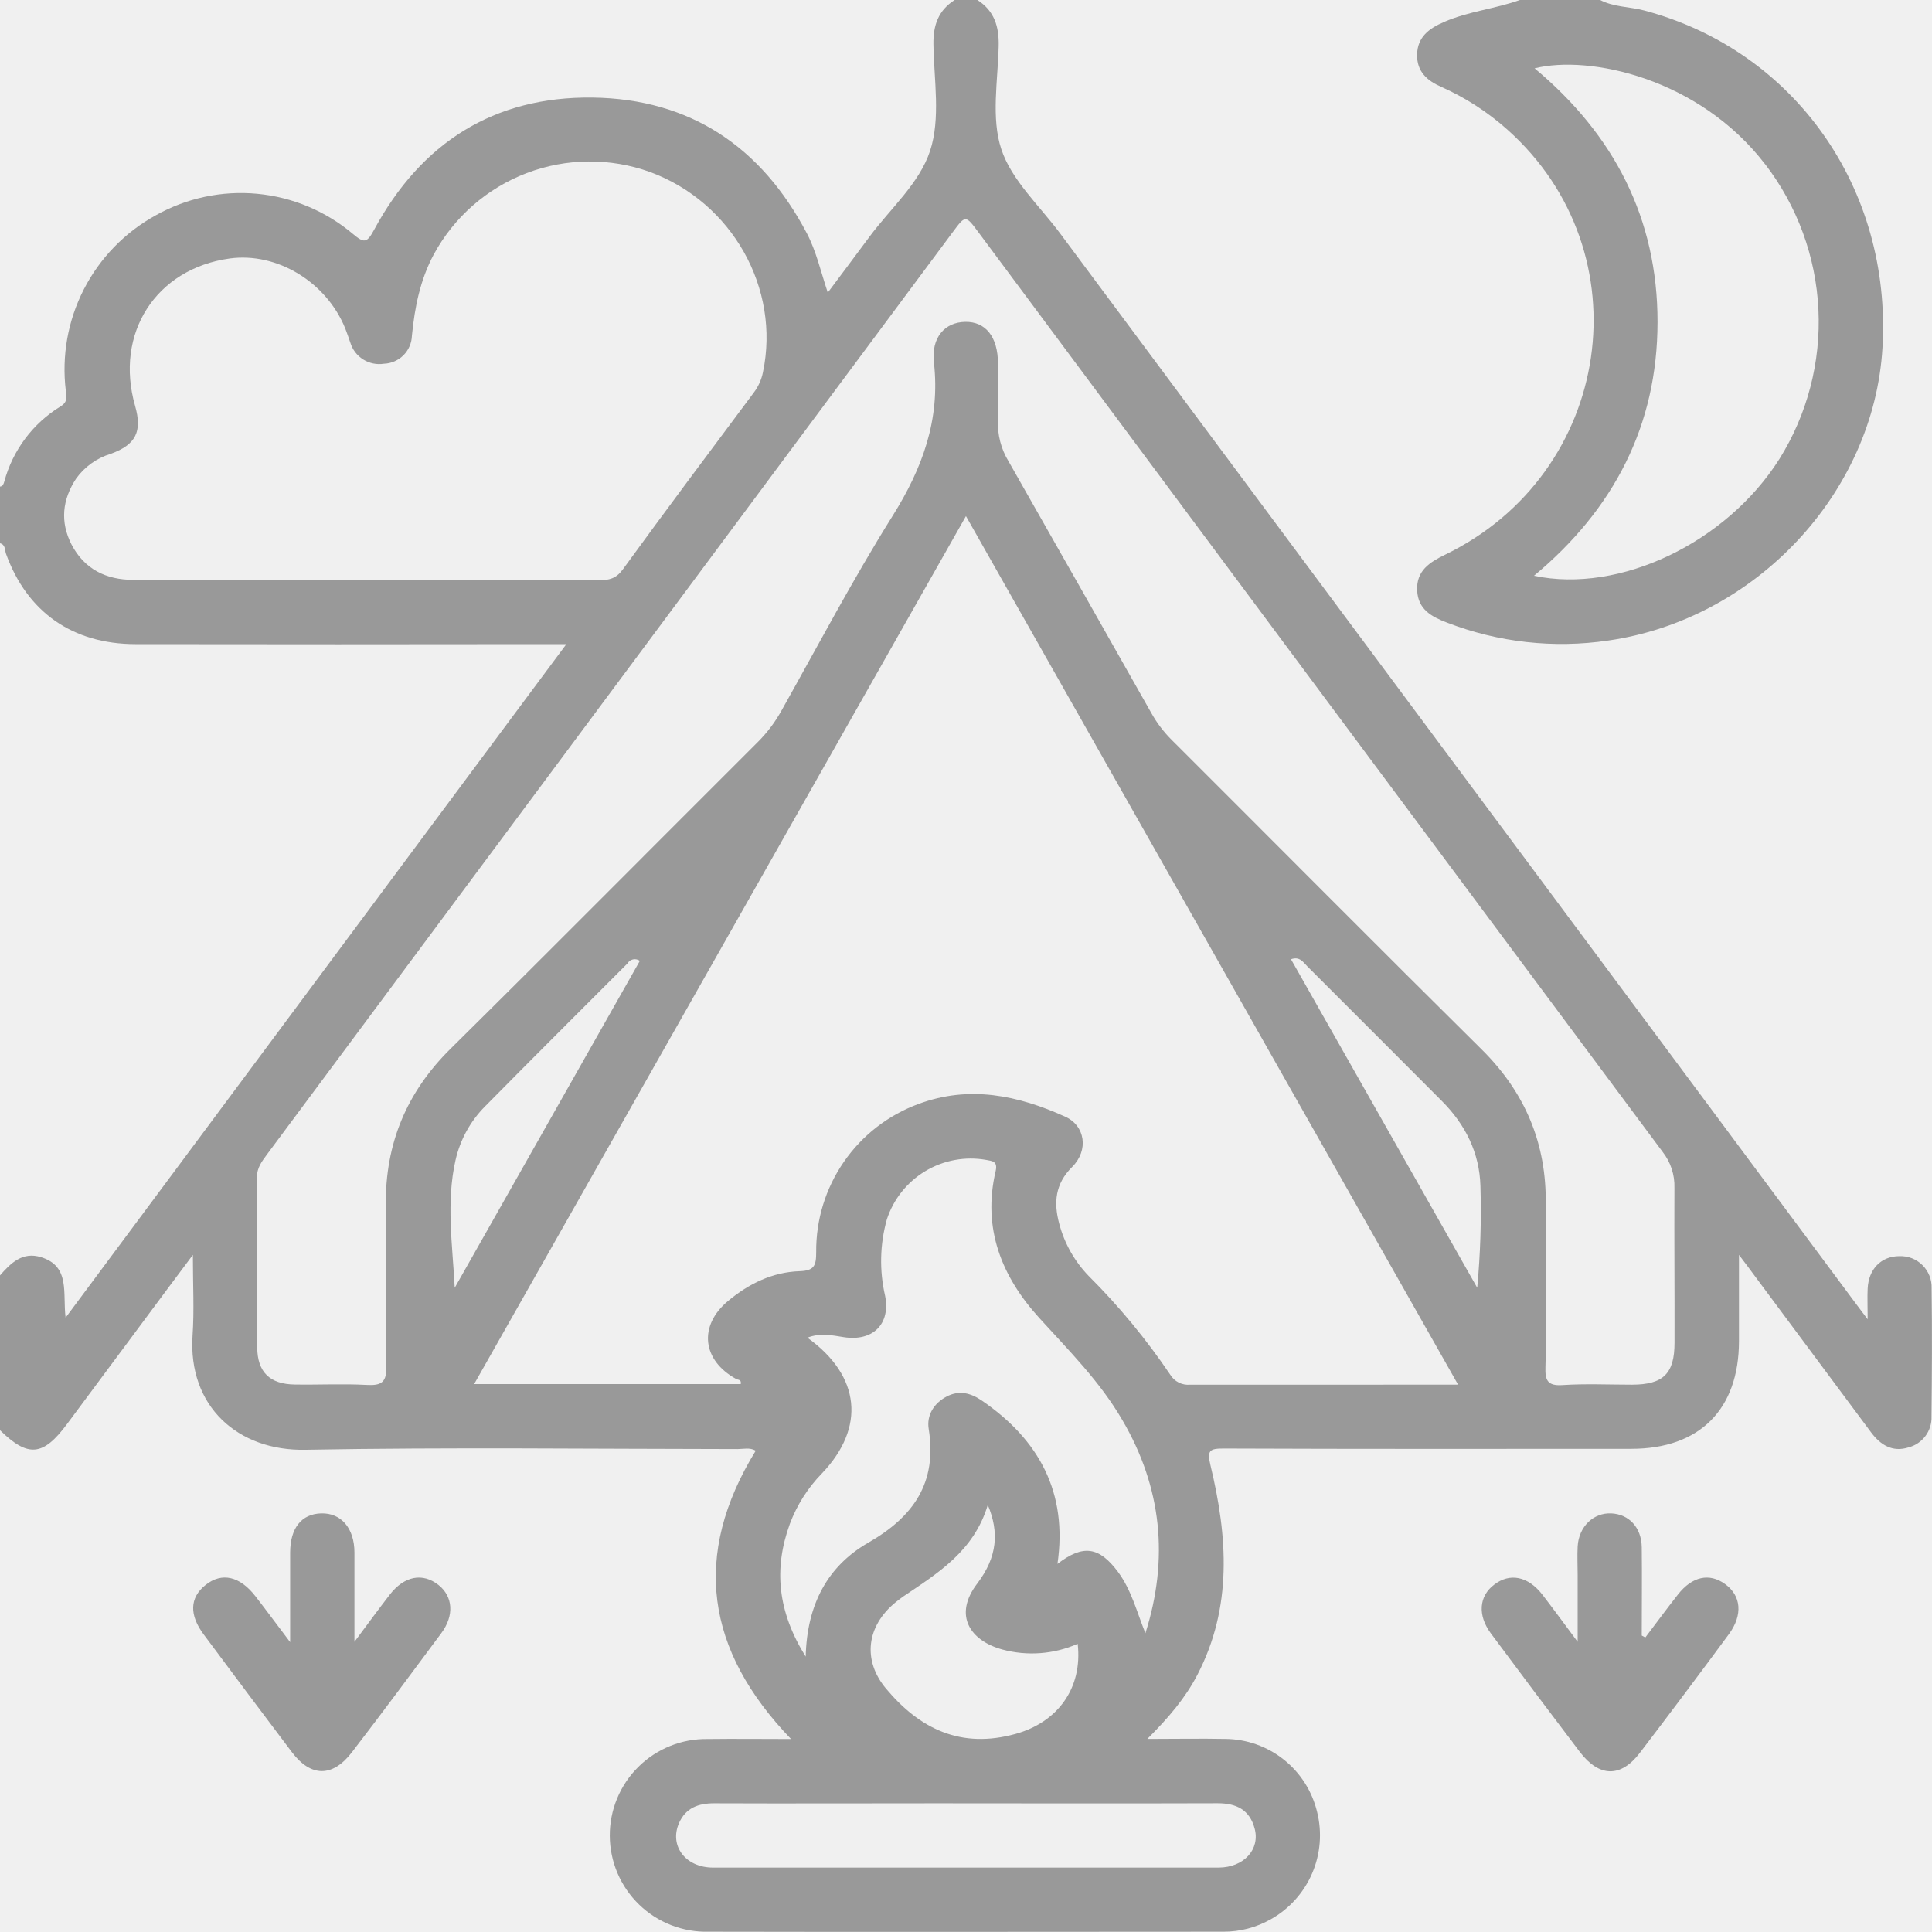
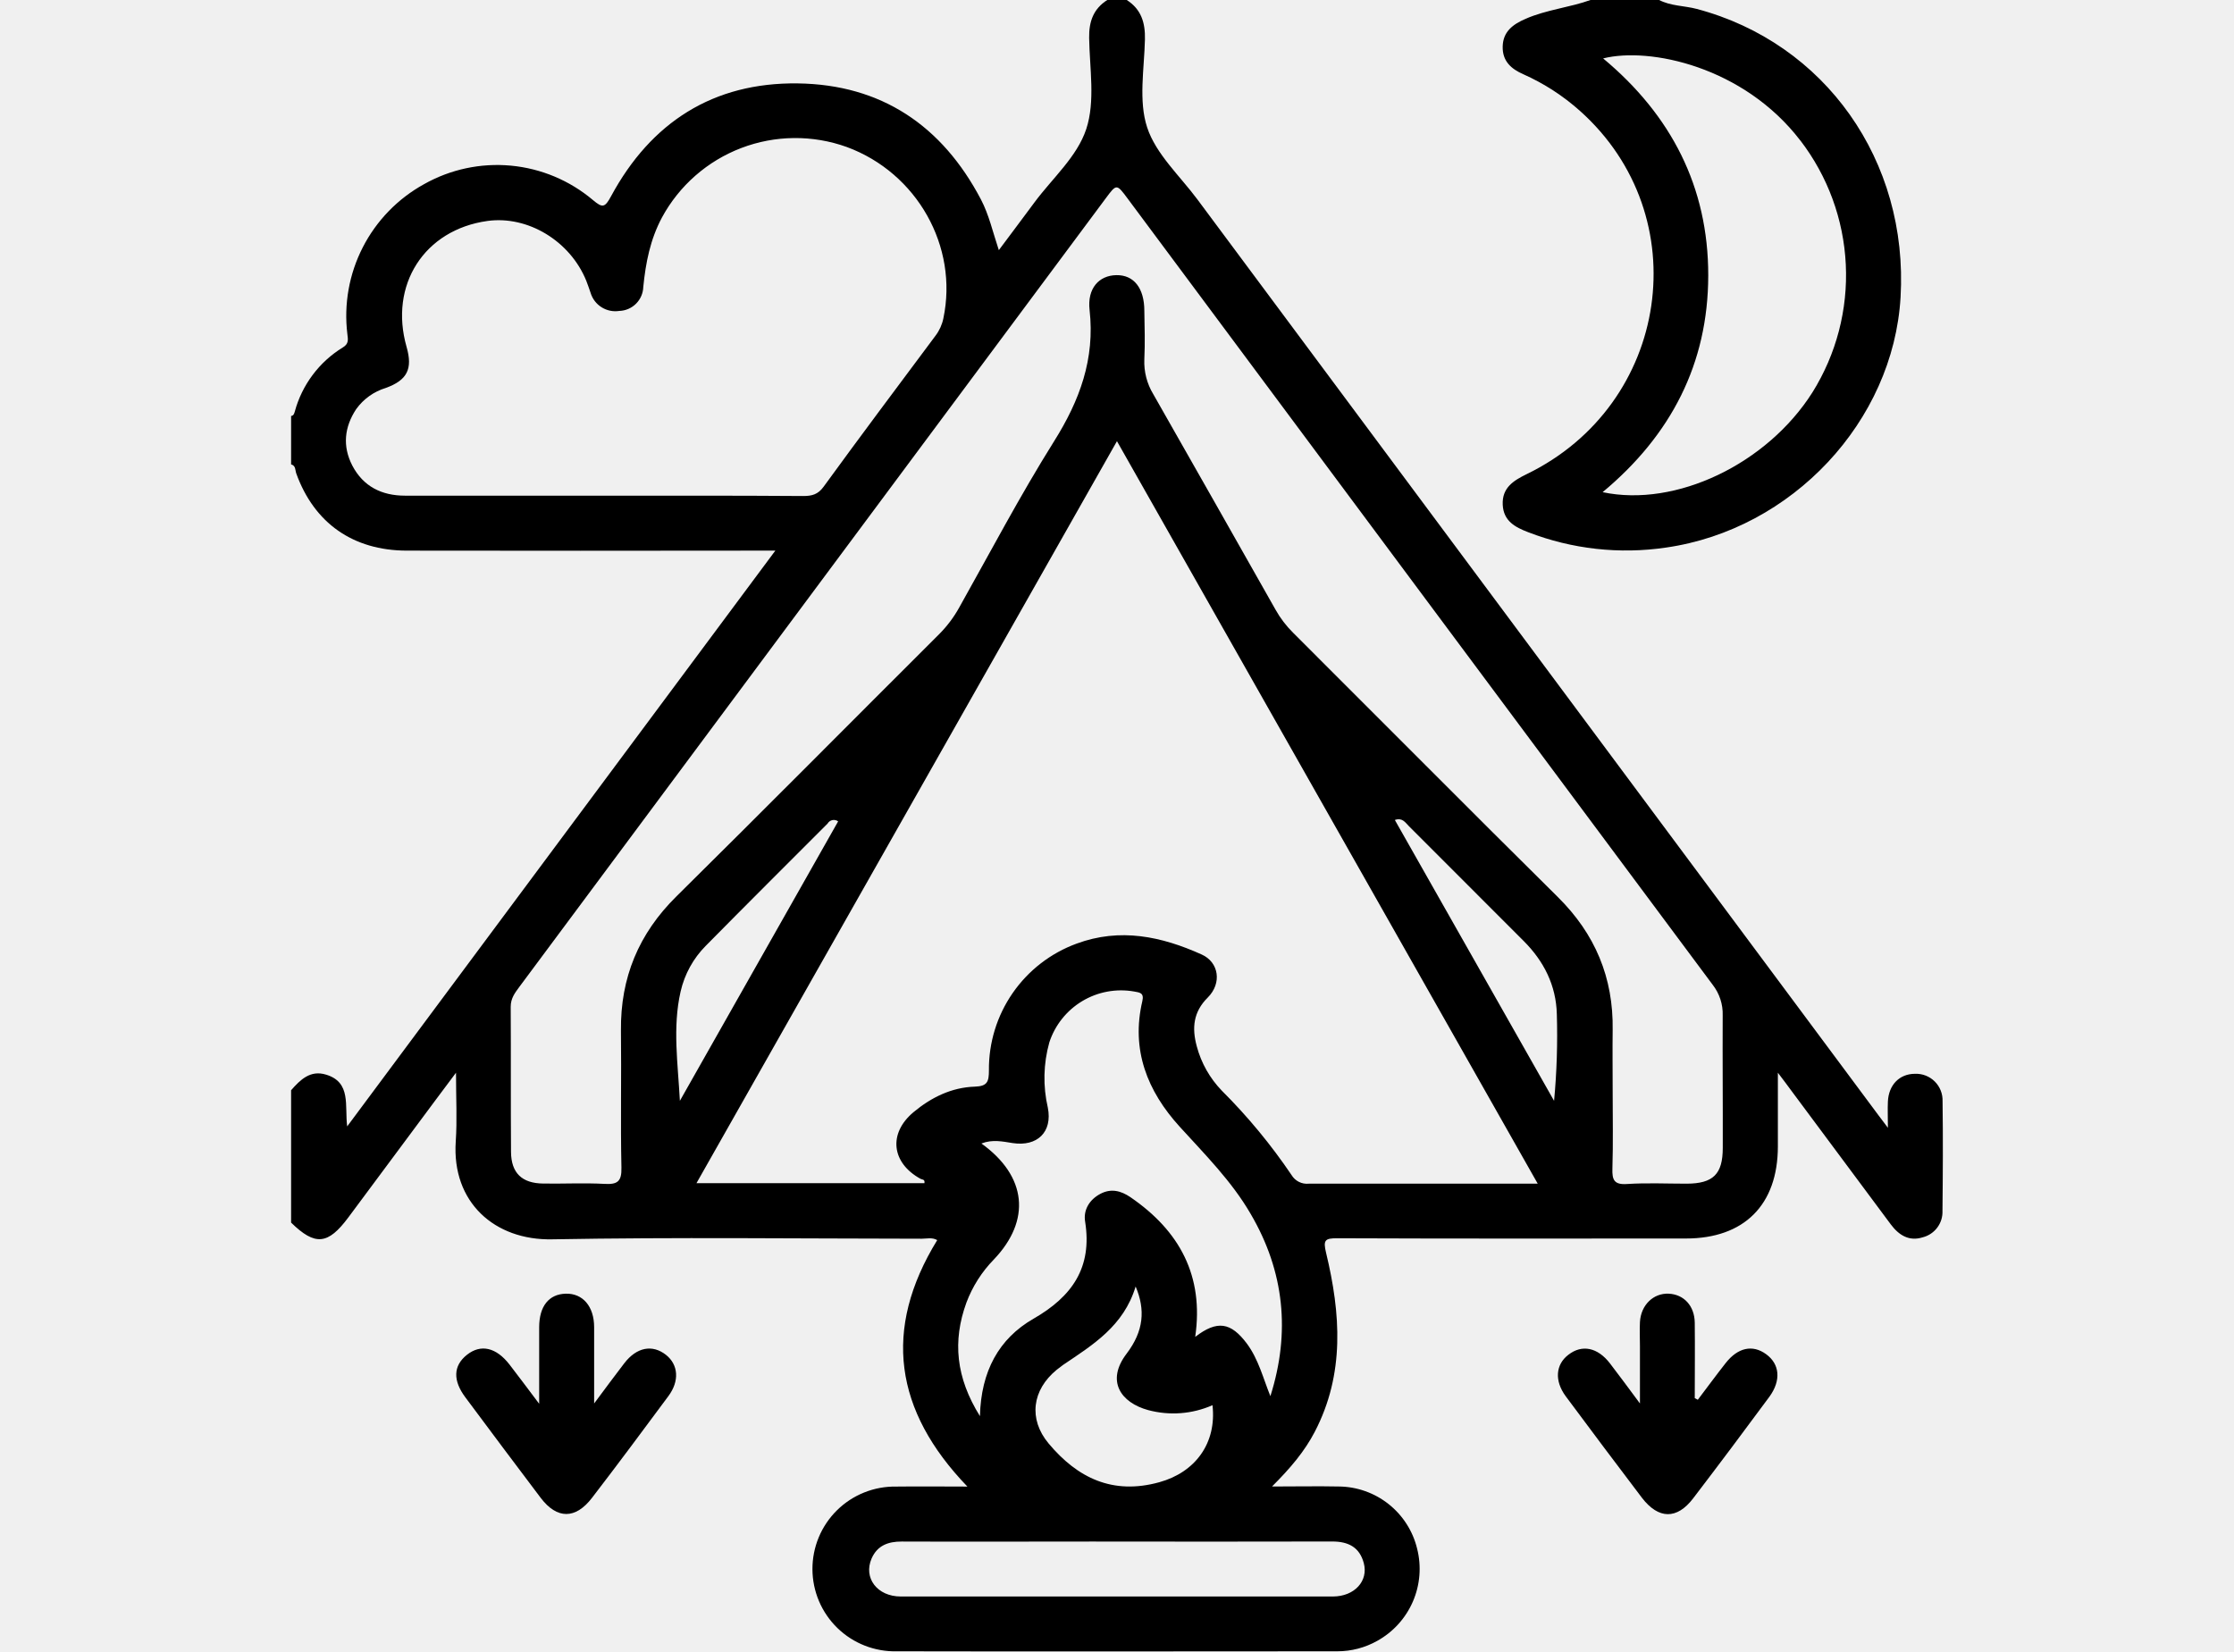
- <svg xmlns="http://www.w3.org/2000/svg" width="122" height="122" viewBox="0 0 122 122" fill="none">
+ <svg xmlns="http://www.w3.org/2000/svg" id="activity-5" width="165" height="122" viewBox="0 0 122 122">
  <g clip-path="url(#clip0_12_70)">
-     <path d="M121.975 81.35C121.984 81.081 121.939 80.813 121.84 80.562C121.741 80.311 121.592 80.083 121.401 79.893C121.211 79.703 120.983 79.554 120.732 79.455C120.481 79.357 120.212 79.312 119.943 79.322C118.794 79.322 117.994 80.137 117.937 81.376C117.911 81.927 117.937 82.474 117.937 83.309C117.552 82.799 117.383 82.579 117.217 82.353C100.458 59.816 83.7 37.278 66.945 14.74C65.646 12.992 63.879 11.387 63.229 9.419C62.579 7.451 63.012 5.098 63.063 2.917C63.092 1.681 62.796 0.688 61.716 -0.003H60.287C59.255 0.653 58.924 1.589 58.943 2.799C58.978 5.057 59.405 7.483 58.73 9.53C58.055 11.578 56.24 13.151 54.909 14.944C54.065 16.087 53.208 17.223 52.272 18.478C51.823 17.131 51.546 15.867 50.947 14.727C48.082 9.279 43.592 6.241 37.414 6.161C31.183 6.082 26.588 9.027 23.636 14.488C23.172 15.351 23 15.373 22.286 14.772C20.576 13.33 18.465 12.445 16.238 12.236C14.01 12.028 11.772 12.504 9.823 13.603C7.882 14.672 6.305 16.297 5.295 18.269C4.284 20.242 3.888 22.471 4.155 24.671C4.21 25.092 4.267 25.397 3.821 25.665C2.075 26.735 0.805 28.432 0.271 30.409C0.223 30.562 0.188 30.709 -0.003 30.728V34.304C0.357 34.393 0.296 34.743 0.382 34.975C1.704 38.637 4.569 40.669 8.55 40.675C17.085 40.688 25.62 40.688 34.154 40.675H35.765C25.178 54.912 14.724 68.973 4.143 83.207C3.945 81.669 4.461 79.959 2.589 79.386C1.423 79.023 0.678 79.761 -0.003 80.541V90.311C1.774 92.049 2.723 91.96 4.235 89.922C6.358 87.061 8.487 84.195 10.623 81.325C11.078 80.71 11.536 80.099 12.18 79.242C12.18 81.153 12.269 82.745 12.161 84.318C11.858 88.805 15.026 91.642 19.299 91.549C28.387 91.384 37.481 91.498 46.575 91.505C46.948 91.505 47.346 91.39 47.722 91.607C43.668 98.207 44.569 104.223 49.951 109.814C48.094 109.814 46.397 109.792 44.7 109.814C43.89 109.799 43.084 109.947 42.332 110.248C41.579 110.549 40.894 110.997 40.317 111.566C39.74 112.136 39.282 112.814 38.971 113.563C38.66 114.311 38.502 115.115 38.506 115.925C38.509 116.736 38.675 117.537 38.992 118.283C39.31 119.029 39.774 119.704 40.356 120.268C40.938 120.832 41.627 121.274 42.382 121.568C43.137 121.862 43.944 122.003 44.754 121.981C55.581 122.006 66.432 121.981 77.271 121.981C78.308 121.983 79.327 121.716 80.229 121.207C81.4 120.555 82.323 119.535 82.854 118.306C83.386 117.076 83.496 115.705 83.168 114.406C82.854 113.104 82.114 111.945 81.066 111.112C80.018 110.279 78.722 109.82 77.383 109.808C75.823 109.776 74.262 109.808 72.45 109.808C73.813 108.448 74.851 107.219 75.609 105.764C77.838 101.481 77.52 97.026 76.443 92.549C76.211 91.594 76.364 91.467 77.287 91.47C85.862 91.505 94.441 91.492 103.016 91.489C107.321 91.489 109.804 89.005 109.811 84.7C109.811 82.981 109.811 81.261 109.811 79.242C110.266 79.844 110.527 80.182 110.766 80.516C113.231 83.823 115.692 87.133 118.15 90.445C118.752 91.253 119.51 91.718 120.513 91.4C120.942 91.29 121.321 91.036 121.586 90.681C121.851 90.326 121.986 89.891 121.968 89.448C121.997 86.751 122.013 84.05 121.975 81.35ZM23.063 36.615C18.181 36.615 13.298 36.615 8.416 36.615C6.7 36.615 5.33 35.943 4.518 34.386C3.783 32.953 3.933 31.549 4.808 30.221C5.345 29.474 6.112 28.925 6.993 28.658C8.585 28.082 8.992 27.247 8.531 25.633C7.222 21.048 9.839 16.969 14.504 16.322C17.485 15.912 20.611 17.803 21.802 20.742C21.92 21.035 22.016 21.337 22.121 21.634C22.254 22.075 22.543 22.454 22.934 22.699C23.325 22.944 23.792 23.04 24.248 22.968C24.712 22.952 25.153 22.759 25.481 22.43C25.808 22.101 25.998 21.659 26.012 21.194C26.19 19.405 26.524 17.692 27.391 16.067C28.668 13.71 30.748 11.887 33.254 10.932C35.76 9.977 38.525 9.952 41.048 10.861C46.232 12.772 49.292 18.21 48.177 23.512C48.084 23.974 47.888 24.41 47.604 24.786C44.831 28.505 42.047 32.218 39.325 35.962C38.911 36.532 38.459 36.641 37.828 36.641C32.903 36.606 27.983 36.615 23.063 36.615ZM28.715 81.319C28.572 78.59 28.164 75.905 28.766 73.256C29.057 71.972 29.703 70.795 30.632 69.862C33.613 66.84 36.622 63.843 39.621 60.841C39.659 60.775 39.709 60.718 39.771 60.673C39.832 60.629 39.902 60.597 39.976 60.582C40.05 60.566 40.126 60.566 40.2 60.583C40.274 60.599 40.344 60.63 40.404 60.675L28.715 81.319ZM76.899 113.871C78.077 113.871 78.911 114.285 79.226 115.463C79.583 116.784 78.545 117.927 76.956 117.934C72.587 117.934 68.222 117.934 63.853 117.934H60.876C55.593 117.934 50.314 117.934 45.031 117.934C43.283 117.934 42.255 116.558 42.876 115.125C43.296 114.17 44.089 113.871 45.104 113.874C49.792 113.893 54.475 113.874 59.163 113.874C65.066 113.877 70.983 113.89 76.899 113.871ZM63.293 104.162C64.874 104.589 66.554 104.462 68.053 103.802C68.371 106.617 66.779 108.757 64.127 109.492C60.675 110.448 58.077 109.174 55.947 106.627C54.444 104.828 54.727 102.675 56.548 101.185C56.701 101.061 56.867 100.936 57.02 100.825C59.214 99.344 61.494 97.959 62.376 95.033C63.102 96.749 62.981 98.319 61.713 99.991C60.166 102.016 61.283 103.611 63.293 104.162ZM72.329 103.134C71.791 101.809 71.457 100.421 70.597 99.258C69.406 97.666 68.4 97.51 66.776 98.755C67.429 94.266 65.633 90.932 62 88.442C61.286 87.954 60.56 87.773 59.771 88.19C58.981 88.607 58.497 89.365 58.647 90.25C59.182 93.629 57.692 95.775 54.826 97.418C52.279 98.883 50.957 101.29 50.877 104.611C49.101 101.764 48.843 99.064 49.878 96.224C50.325 95.034 51.015 93.95 51.903 93.04C54.67 90.142 54.345 86.881 50.986 84.471C51.801 84.152 52.556 84.324 53.291 84.439C55.109 84.719 56.246 83.624 55.892 81.828C55.523 80.236 55.561 78.577 56.001 77.004C56.417 75.728 57.28 74.645 58.43 73.954C59.581 73.263 60.942 73.011 62.264 73.243C62.649 73.317 63.019 73.32 62.872 73.95C62.025 77.555 63.239 80.602 65.627 83.226C67.496 85.283 69.473 87.257 70.871 89.671C73.364 93.922 73.82 98.43 72.329 103.134ZM86.362 87.439C82.63 87.439 78.898 87.439 75.167 87.439C74.916 87.465 74.662 87.419 74.437 87.306C74.211 87.193 74.022 87.018 73.893 86.802C72.381 84.564 70.657 82.477 68.744 80.57C67.859 79.655 67.222 78.53 66.894 77.3C66.521 75.937 66.633 74.753 67.7 73.692C68.766 72.632 68.528 71.075 67.251 70.508C64.289 69.171 61.223 68.518 58.016 69.706C56.102 70.406 54.452 71.683 53.293 73.359C52.133 75.035 51.521 77.029 51.54 79.067C51.54 79.917 51.422 80.239 50.498 80.271C48.782 80.328 47.286 81.061 45.974 82.153C44.095 83.719 44.334 85.901 46.493 87.082C46.595 87.139 46.834 87.101 46.776 87.4H29.941L60.997 32.59C71.393 50.941 81.694 69.107 92.072 87.435L86.362 87.439ZM93.282 81.319C89.365 74.409 85.445 67.494 81.522 60.573C82.073 60.373 82.293 60.761 82.56 61.029C85.392 63.856 88.221 66.687 91.046 69.521C92.53 71.008 93.428 72.788 93.485 74.902C93.55 77.043 93.482 79.186 93.282 81.319ZM105.741 84.793C105.741 86.741 105.031 87.432 103.07 87.439C101.599 87.439 100.124 87.368 98.663 87.464C97.708 87.528 97.564 87.146 97.59 86.324C97.65 84.413 97.609 82.503 97.609 80.608C97.609 79.099 97.59 77.59 97.609 76.08C97.669 72.224 96.316 68.992 93.562 66.267C87.015 59.787 80.526 53.246 74.004 46.738C73.498 46.237 73.064 45.668 72.715 45.047C69.715 39.74 66.705 34.433 63.684 29.126C63.211 28.348 62.979 27.447 63.019 26.537C63.076 25.349 63.041 24.155 63.019 22.965C63.019 21.274 62.239 20.303 60.952 20.325C59.666 20.347 58.793 21.306 58.975 22.898C59.382 26.512 58.246 29.585 56.351 32.6C53.851 36.59 51.651 40.771 49.346 44.878C48.943 45.605 48.44 46.272 47.852 46.859C41.385 53.307 34.956 59.796 28.46 66.216C25.671 68.97 24.321 72.221 24.362 76.125C24.404 79.5 24.324 82.879 24.398 86.251C24.423 87.286 24.101 87.509 23.143 87.454C21.64 87.372 20.127 87.454 18.618 87.429C17.048 87.41 16.255 86.652 16.243 85.092C16.217 81.519 16.243 77.943 16.22 74.371C16.22 73.734 16.539 73.339 16.857 72.903L46.041 33.648C50.749 27.311 55.461 20.976 60.175 14.641C60.971 13.571 60.971 13.571 61.796 14.682C76.189 34.038 90.587 53.39 104.99 72.737C105.499 73.386 105.763 74.193 105.735 75.017C105.719 78.281 105.751 81.535 105.741 84.793Z" fill="#999999" />
-     <path d="M91.014 5.486C92.539 6.166 93.948 7.078 95.192 8.19C103.891 15.956 101.853 29.887 91.256 35.026C90.282 35.501 89.429 36.033 89.489 37.287C89.546 38.488 90.403 38.946 91.374 39.316C94.61 40.567 98.116 40.957 101.548 40.449C110.868 39.115 118.335 31.126 118.873 21.958C119.462 11.874 113.301 3.172 103.818 0.659C102.888 0.414 101.892 0.452 101.016 -0.013H96.014C94.421 0.56 92.737 0.71 91.183 1.388C90.228 1.799 89.511 2.344 89.486 3.436C89.46 4.528 90.126 5.098 91.014 5.486ZM111.467 10.371C113.495 13.012 114.668 16.21 114.828 19.536C114.989 22.863 114.129 26.159 112.365 28.983C109.024 34.262 102.293 37.504 96.867 36.357C101.904 32.164 104.662 26.878 104.668 20.344C104.675 13.81 101.93 8.502 96.905 4.315C100.341 3.452 107.286 4.916 111.473 10.384L111.467 10.371Z" fill="#999999" />
-     <path d="M27.69 100.086C26.684 99.293 25.525 99.516 24.611 100.701C23.923 101.592 23.258 102.5 22.382 103.675C22.382 101.57 22.382 99.806 22.382 98.042C22.382 96.498 21.538 95.53 20.284 95.565C19.029 95.6 18.328 96.501 18.322 98.036C18.322 99.8 18.322 101.564 18.322 103.697C17.446 102.538 16.8 101.662 16.134 100.803C15.147 99.529 14.014 99.268 12.988 100.08C11.963 100.892 11.947 101.99 12.874 103.226C14.716 105.705 16.57 108.178 18.433 110.645C19.64 112.237 21.006 112.237 22.226 110.645C24.136 108.161 25.999 105.649 27.862 103.137C28.699 102.016 28.604 100.812 27.69 100.086Z" fill="#999999" />
-     <path d="M108.935 100.029C107.942 99.309 106.856 99.542 105.955 100.691C105.254 101.583 104.582 102.497 103.898 103.401L103.672 103.28C103.672 101.42 103.694 99.561 103.672 97.704C103.653 96.453 102.863 95.616 101.745 95.565C100.628 95.514 99.695 96.392 99.624 97.66C99.593 98.252 99.624 98.847 99.624 99.443V103.675C98.743 102.49 98.087 101.595 97.412 100.717C96.501 99.532 95.342 99.293 94.335 100.08C93.399 100.796 93.297 101.99 94.135 103.133C96.001 105.647 97.879 108.15 99.771 110.642C100.994 112.234 102.353 112.263 103.557 110.68C105.455 108.194 107.332 105.691 109.19 103.172C110.062 101.968 109.954 100.764 108.935 100.029Z" fill="#999999" />
+     <path d="M121.975 81.35C121.984 81.081 121.939 80.813 121.84 80.562C121.741 80.311 121.592 80.083 121.401 79.893C121.211 79.703 120.983 79.554 120.732 79.455C120.481 79.357 120.212 79.312 119.943 79.322C118.794 79.322 117.994 80.137 117.937 81.376C117.911 81.927 117.937 82.474 117.937 83.309C117.552 82.799 117.383 82.579 117.217 82.353C100.458 59.816 83.7 37.278 66.945 14.74C65.646 12.992 63.879 11.387 63.229 9.419C62.579 7.451 63.012 5.098 63.063 2.917C63.092 1.681 62.796 0.688 61.716 -0.003H60.287C59.255 0.653 58.924 1.589 58.943 2.799C58.978 5.057 59.405 7.483 58.73 9.53C58.055 11.578 56.24 13.151 54.909 14.944C54.065 16.087 53.208 17.223 52.272 18.478C51.823 17.131 51.546 15.867 50.947 14.727C48.082 9.279 43.592 6.241 37.414 6.161C31.183 6.082 26.588 9.027 23.636 14.488C23.172 15.351 23 15.373 22.286 14.772C20.576 13.33 18.465 12.445 16.238 12.236C14.01 12.028 11.772 12.504 9.823 13.603C7.882 14.672 6.305 16.297 5.295 18.269C4.284 20.242 3.888 22.471 4.155 24.671C4.21 25.092 4.267 25.397 3.821 25.665C2.075 26.735 0.805 28.432 0.271 30.409C0.223 30.562 0.188 30.709 -0.003 30.728V34.304C0.357 34.393 0.296 34.743 0.382 34.975C1.704 38.637 4.569 40.669 8.55 40.675C17.085 40.688 25.62 40.688 34.154 40.675H35.765C25.178 54.912 14.724 68.973 4.143 83.207C3.945 81.669 4.461 79.959 2.589 79.386C1.423 79.023 0.678 79.761 -0.003 80.541V90.311C1.774 92.049 2.723 91.96 4.235 89.922C6.358 87.061 8.487 84.195 10.623 81.325C11.078 80.71 11.536 80.099 12.18 79.242C12.18 81.153 12.269 82.745 12.161 84.318C11.858 88.805 15.026 91.642 19.299 91.549C28.387 91.384 37.481 91.498 46.575 91.505C46.948 91.505 47.346 91.39 47.722 91.607C43.668 98.207 44.569 104.223 49.951 109.814C48.094 109.814 46.397 109.792 44.7 109.814C43.89 109.799 43.084 109.947 42.332 110.248C41.579 110.549 40.894 110.997 40.317 111.566C39.74 112.136 39.282 112.814 38.971 113.563C38.66 114.311 38.502 115.115 38.506 115.925C38.509 116.736 38.675 117.537 38.992 118.283C39.31 119.029 39.774 119.704 40.356 120.268C40.938 120.832 41.627 121.274 42.382 121.568C43.137 121.862 43.944 122.003 44.754 121.981C55.581 122.006 66.432 121.981 77.271 121.981C78.308 121.983 79.327 121.716 80.229 121.207C81.4 120.555 82.323 119.535 82.854 118.306C83.386 117.076 83.496 115.705 83.168 114.406C82.854 113.104 82.114 111.945 81.066 111.112C80.018 110.279 78.722 109.82 77.383 109.808C75.823 109.776 74.262 109.808 72.45 109.808C73.813 108.448 74.851 107.219 75.609 105.764C77.838 101.481 77.52 97.026 76.443 92.549C76.211 91.594 76.364 91.467 77.287 91.47C85.862 91.505 94.441 91.492 103.016 91.489C107.321 91.489 109.804 89.005 109.811 84.7C109.811 82.981 109.811 81.261 109.811 79.242C110.266 79.844 110.527 80.182 110.766 80.516C113.231 83.823 115.692 87.133 118.15 90.445C118.752 91.253 119.51 91.718 120.513 91.4C120.942 91.29 121.321 91.036 121.586 90.681C121.851 90.326 121.986 89.891 121.968 89.448C121.997 86.751 122.013 84.05 121.975 81.35ZM23.063 36.615C18.181 36.615 13.298 36.615 8.416 36.615C6.7 36.615 5.33 35.943 4.518 34.386C3.783 32.953 3.933 31.549 4.808 30.221C5.345 29.474 6.112 28.925 6.993 28.658C8.585 28.082 8.992 27.247 8.531 25.633C7.222 21.048 9.839 16.969 14.504 16.322C17.485 15.912 20.611 17.803 21.802 20.742C21.92 21.035 22.016 21.337 22.121 21.634C22.254 22.075 22.543 22.454 22.934 22.699C23.325 22.944 23.792 23.04 24.248 22.968C24.712 22.952 25.153 22.759 25.481 22.43C25.808 22.101 25.998 21.659 26.012 21.194C26.19 19.405 26.524 17.692 27.391 16.067C28.668 13.71 30.748 11.887 33.254 10.932C35.76 9.977 38.525 9.952 41.048 10.861C46.232 12.772 49.292 18.21 48.177 23.512C48.084 23.974 47.888 24.41 47.604 24.786C44.831 28.505 42.047 32.218 39.325 35.962C38.911 36.532 38.459 36.641 37.828 36.641C32.903 36.606 27.983 36.615 23.063 36.615ZM28.715 81.319C28.572 78.59 28.164 75.905 28.766 73.256C29.057 71.972 29.703 70.795 30.632 69.862C33.613 66.84 36.622 63.843 39.621 60.841C39.659 60.775 39.709 60.718 39.771 60.673C39.832 60.629 39.902 60.597 39.976 60.582C40.05 60.566 40.126 60.566 40.2 60.583C40.274 60.599 40.344 60.63 40.404 60.675L28.715 81.319ZM76.899 113.871C78.077 113.871 78.911 114.285 79.226 115.463C79.583 116.784 78.545 117.927 76.956 117.934C72.587 117.934 68.222 117.934 63.853 117.934H60.876C55.593 117.934 50.314 117.934 45.031 117.934C43.283 117.934 42.255 116.558 42.876 115.125C43.296 114.17 44.089 113.871 45.104 113.874C49.792 113.893 54.475 113.874 59.163 113.874C65.066 113.877 70.983 113.89 76.899 113.871ZM63.293 104.162C64.874 104.589 66.554 104.462 68.053 103.802C68.371 106.617 66.779 108.757 64.127 109.492C60.675 110.448 58.077 109.174 55.947 106.627C54.444 104.828 54.727 102.675 56.548 101.185C56.701 101.061 56.867 100.936 57.02 100.825C59.214 99.344 61.494 97.959 62.376 95.033C63.102 96.749 62.981 98.319 61.713 99.991C60.166 102.016 61.283 103.611 63.293 104.162ZM72.329 103.134C71.791 101.809 71.457 100.421 70.597 99.258C69.406 97.666 68.4 97.51 66.776 98.755C67.429 94.266 65.633 90.932 62 88.442C61.286 87.954 60.56 87.773 59.771 88.19C58.981 88.607 58.497 89.365 58.647 90.25C59.182 93.629 57.692 95.775 54.826 97.418C52.279 98.883 50.957 101.29 50.877 104.611C49.101 101.764 48.843 99.064 49.878 96.224C50.325 95.034 51.015 93.95 51.903 93.04C54.67 90.142 54.345 86.881 50.986 84.471C51.801 84.152 52.556 84.324 53.291 84.439C55.109 84.719 56.246 83.624 55.892 81.828C55.523 80.236 55.561 78.577 56.001 77.004C56.417 75.728 57.28 74.645 58.43 73.954C59.581 73.263 60.942 73.011 62.264 73.243C62.649 73.317 63.019 73.32 62.872 73.95C62.025 77.555 63.239 80.602 65.627 83.226C67.496 85.283 69.473 87.257 70.871 89.671C73.364 93.922 73.82 98.43 72.329 103.134ZM86.362 87.439C82.63 87.439 78.898 87.439 75.167 87.439C74.916 87.465 74.662 87.419 74.437 87.306C74.211 87.193 74.022 87.018 73.893 86.802C72.381 84.564 70.657 82.477 68.744 80.57C67.859 79.655 67.222 78.53 66.894 77.3C66.521 75.937 66.633 74.753 67.7 73.692C68.766 72.632 68.528 71.075 67.251 70.508C64.289 69.171 61.223 68.518 58.016 69.706C56.102 70.406 54.452 71.683 53.293 73.359C52.133 75.035 51.521 77.029 51.54 79.067C51.54 79.917 51.422 80.239 50.498 80.271C48.782 80.328 47.286 81.061 45.974 82.153C44.095 83.719 44.334 85.901 46.493 87.082C46.595 87.139 46.834 87.101 46.776 87.4H29.941L60.997 32.59C71.393 50.941 81.694 69.107 92.072 87.435L86.362 87.439ZM93.282 81.319C89.365 74.409 85.445 67.494 81.522 60.573C82.073 60.373 82.293 60.761 82.56 61.029C85.392 63.856 88.221 66.687 91.046 69.521C92.53 71.008 93.428 72.788 93.485 74.902C93.55 77.043 93.482 79.186 93.282 81.319ZM105.741 84.793C105.741 86.741 105.031 87.432 103.07 87.439C101.599 87.439 100.124 87.368 98.663 87.464C97.708 87.528 97.564 87.146 97.59 86.324C97.65 84.413 97.609 82.503 97.609 80.608C97.609 79.099 97.59 77.59 97.609 76.08C97.669 72.224 96.316 68.992 93.562 66.267C87.015 59.787 80.526 53.246 74.004 46.738C73.498 46.237 73.064 45.668 72.715 45.047C69.715 39.74 66.705 34.433 63.684 29.126C63.211 28.348 62.979 27.447 63.019 26.537C63.076 25.349 63.041 24.155 63.019 22.965C63.019 21.274 62.239 20.303 60.952 20.325C59.666 20.347 58.793 21.306 58.975 22.898C59.382 26.512 58.246 29.585 56.351 32.6C53.851 36.59 51.651 40.771 49.346 44.878C48.943 45.605 48.44 46.272 47.852 46.859C41.385 53.307 34.956 59.796 28.46 66.216C25.671 68.97 24.321 72.221 24.362 76.125C24.404 79.5 24.324 82.879 24.398 86.251C24.423 87.286 24.101 87.509 23.143 87.454C21.64 87.372 20.127 87.454 18.618 87.429C17.048 87.41 16.255 86.652 16.243 85.092C16.217 81.519 16.243 77.943 16.22 74.371C16.22 73.734 16.539 73.339 16.857 72.903L46.041 33.648C50.749 27.311 55.461 20.976 60.175 14.641C60.971 13.571 60.971 13.571 61.796 14.682C76.189 34.038 90.587 53.39 104.99 72.737C105.499 73.386 105.763 74.193 105.735 75.017C105.719 78.281 105.751 81.535 105.741 84.793Z" />
+     <path d="M91.014 5.486C92.539 6.166 93.948 7.078 95.192 8.19C103.891 15.956 101.853 29.887 91.256 35.026C90.282 35.501 89.429 36.033 89.489 37.287C89.546 38.488 90.403 38.946 91.374 39.316C94.61 40.567 98.116 40.957 101.548 40.449C110.868 39.115 118.335 31.126 118.873 21.958C119.462 11.874 113.301 3.172 103.818 0.659C102.888 0.414 101.892 0.452 101.016 -0.013H96.014C94.421 0.56 92.737 0.71 91.183 1.388C90.228 1.799 89.511 2.344 89.486 3.436C89.46 4.528 90.126 5.098 91.014 5.486ZM111.467 10.371C113.495 13.012 114.668 16.21 114.828 19.536C114.989 22.863 114.129 26.159 112.365 28.983C109.024 34.262 102.293 37.504 96.867 36.357C101.904 32.164 104.662 26.878 104.668 20.344C104.675 13.81 101.93 8.502 96.905 4.315C100.341 3.452 107.286 4.916 111.473 10.384L111.467 10.371Z" />
+     <path d="M27.69 100.086C26.684 99.293 25.525 99.516 24.611 100.701C23.923 101.592 23.258 102.5 22.382 103.675C22.382 101.57 22.382 99.806 22.382 98.042C22.382 96.498 21.538 95.53 20.284 95.565C19.029 95.6 18.328 96.501 18.322 98.036C18.322 99.8 18.322 101.564 18.322 103.697C17.446 102.538 16.8 101.662 16.134 100.803C15.147 99.529 14.014 99.268 12.988 100.08C11.963 100.892 11.947 101.99 12.874 103.226C14.716 105.705 16.57 108.178 18.433 110.645C19.64 112.237 21.006 112.237 22.226 110.645C24.136 108.161 25.999 105.649 27.862 103.137C28.699 102.016 28.604 100.812 27.69 100.086Z" />
+     <path d="M108.935 100.029C107.942 99.309 106.856 99.542 105.955 100.691C105.254 101.583 104.582 102.497 103.898 103.401L103.672 103.28C103.672 101.42 103.694 99.561 103.672 97.704C103.653 96.453 102.863 95.616 101.745 95.565C100.628 95.514 99.695 96.392 99.624 97.66C99.593 98.252 99.624 98.847 99.624 99.443V103.675C98.743 102.49 98.087 101.595 97.412 100.717C96.501 99.532 95.342 99.293 94.335 100.08C93.399 100.796 93.297 101.99 94.135 103.133C96.001 105.647 97.879 108.15 99.771 110.642C100.994 112.234 102.353 112.263 103.557 110.68C105.455 108.194 107.332 105.691 109.19 103.172C110.062 101.968 109.954 100.764 108.935 100.029Z" />
  </g>
  <defs>
    <clipPath id="clip0_12_70">
      <rect width="121.997" height="122" fill="white" />
    </clipPath>
  </defs>
</svg>
